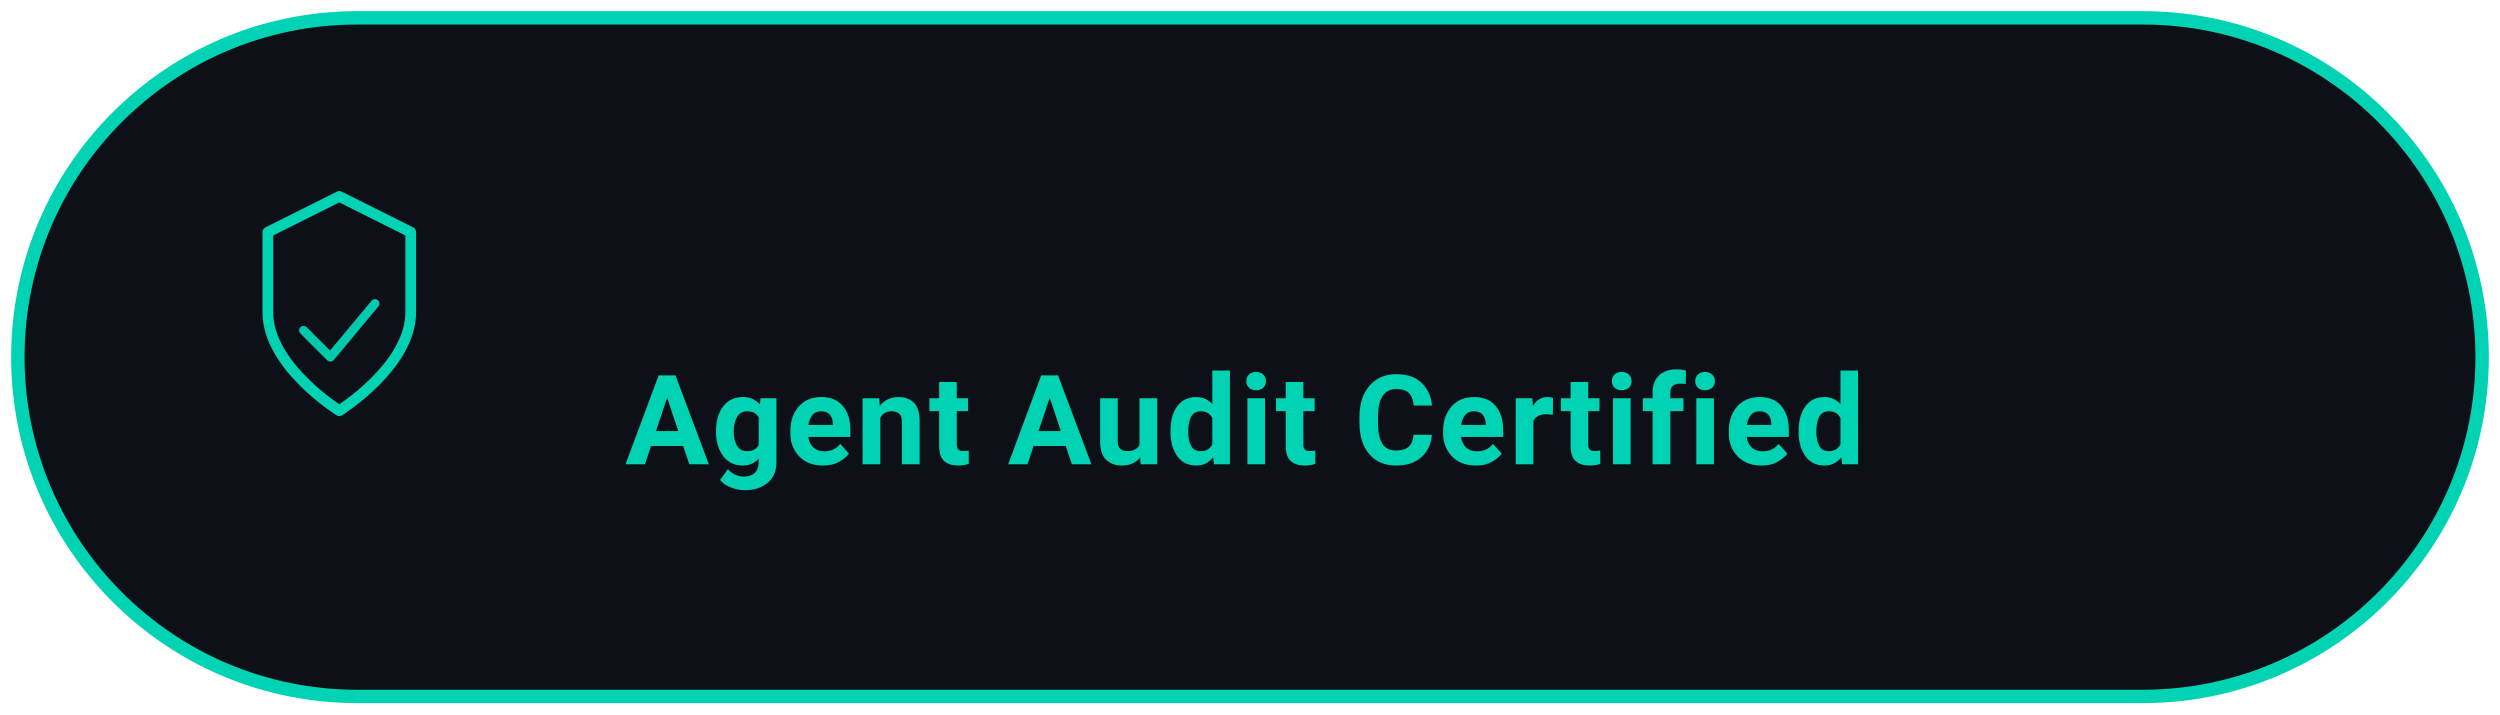
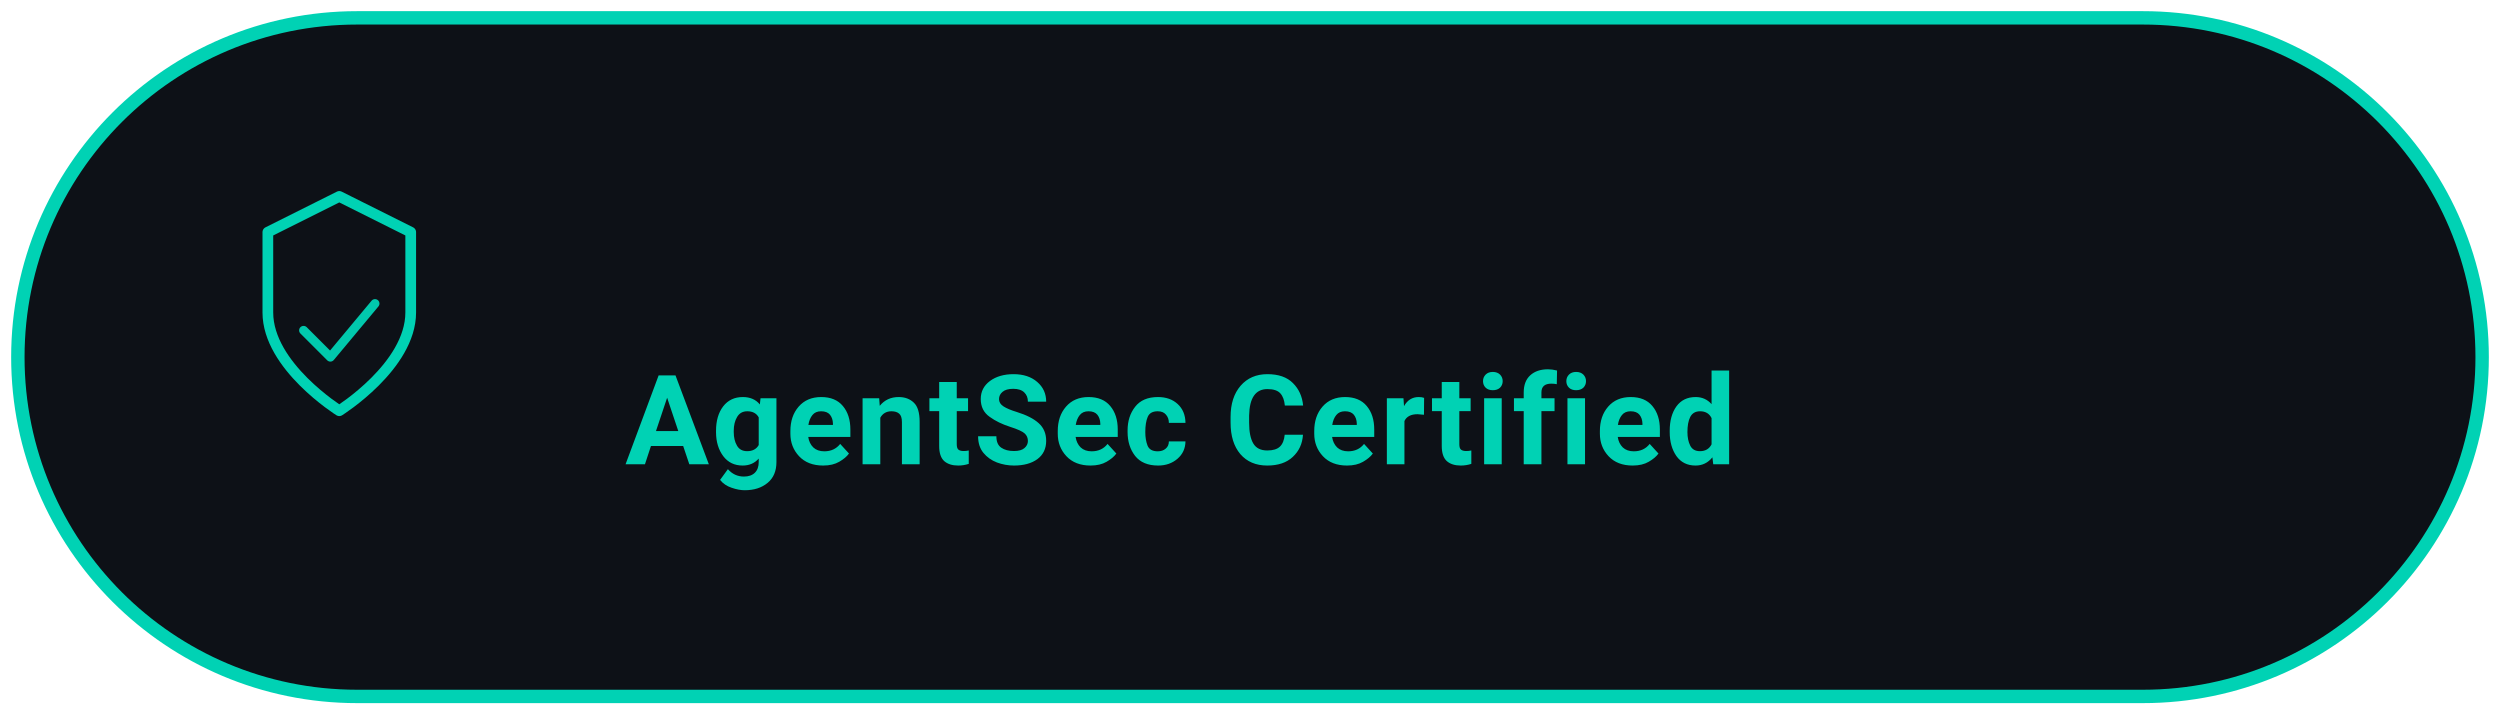
<svg xmlns="http://www.w3.org/2000/svg" viewBox="0 0 280 80">
  <defs>
    <style>
      .pill-bg { fill: #0d1117; stroke: #00d2b4; stroke-width: 1.5; }
      .shield-badge { fill: none; stroke: #00d2b4; stroke-width: 1.2; stroke-linecap: round; stroke-linejoin: round; }
      .check-badge { stroke: #00d2b4; stroke-width: 1; stroke-linecap: round; stroke-linejoin: round; fill: none; }
      .badge-text { font-family: -apple-system, BlinkMacSystemFont, "Segoe UI", Roboto, "Helvetica Neue", sans-serif; font-size: 14px; font-weight: 600; fill: #00d2b4; letter-spacing: 0.3px; }
    </style>
  </defs>
  <rect class="pill-bg" x="2" y="2" width="276" height="76" rx="38" ry="38" />
  <g transform="translate(18, 20)">
    <path class="shield-badge" d="M 20 2 L 28 6 L 28 15 C 28 21 20 26 20 26 C 20 26 12 21 12 15 L 12 6 Z" />
    <g opacity="0.95">
      <path class="check-badge" d="M 16 17 L 19 20 L 24 14" />
    </g>
  </g>
-   <text class="badge-text" x="70" y="52">Agent Audit Certified</text>
+   <text class="badge-text" x="70" y="52">AgentSec Certified</text>
</svg>
